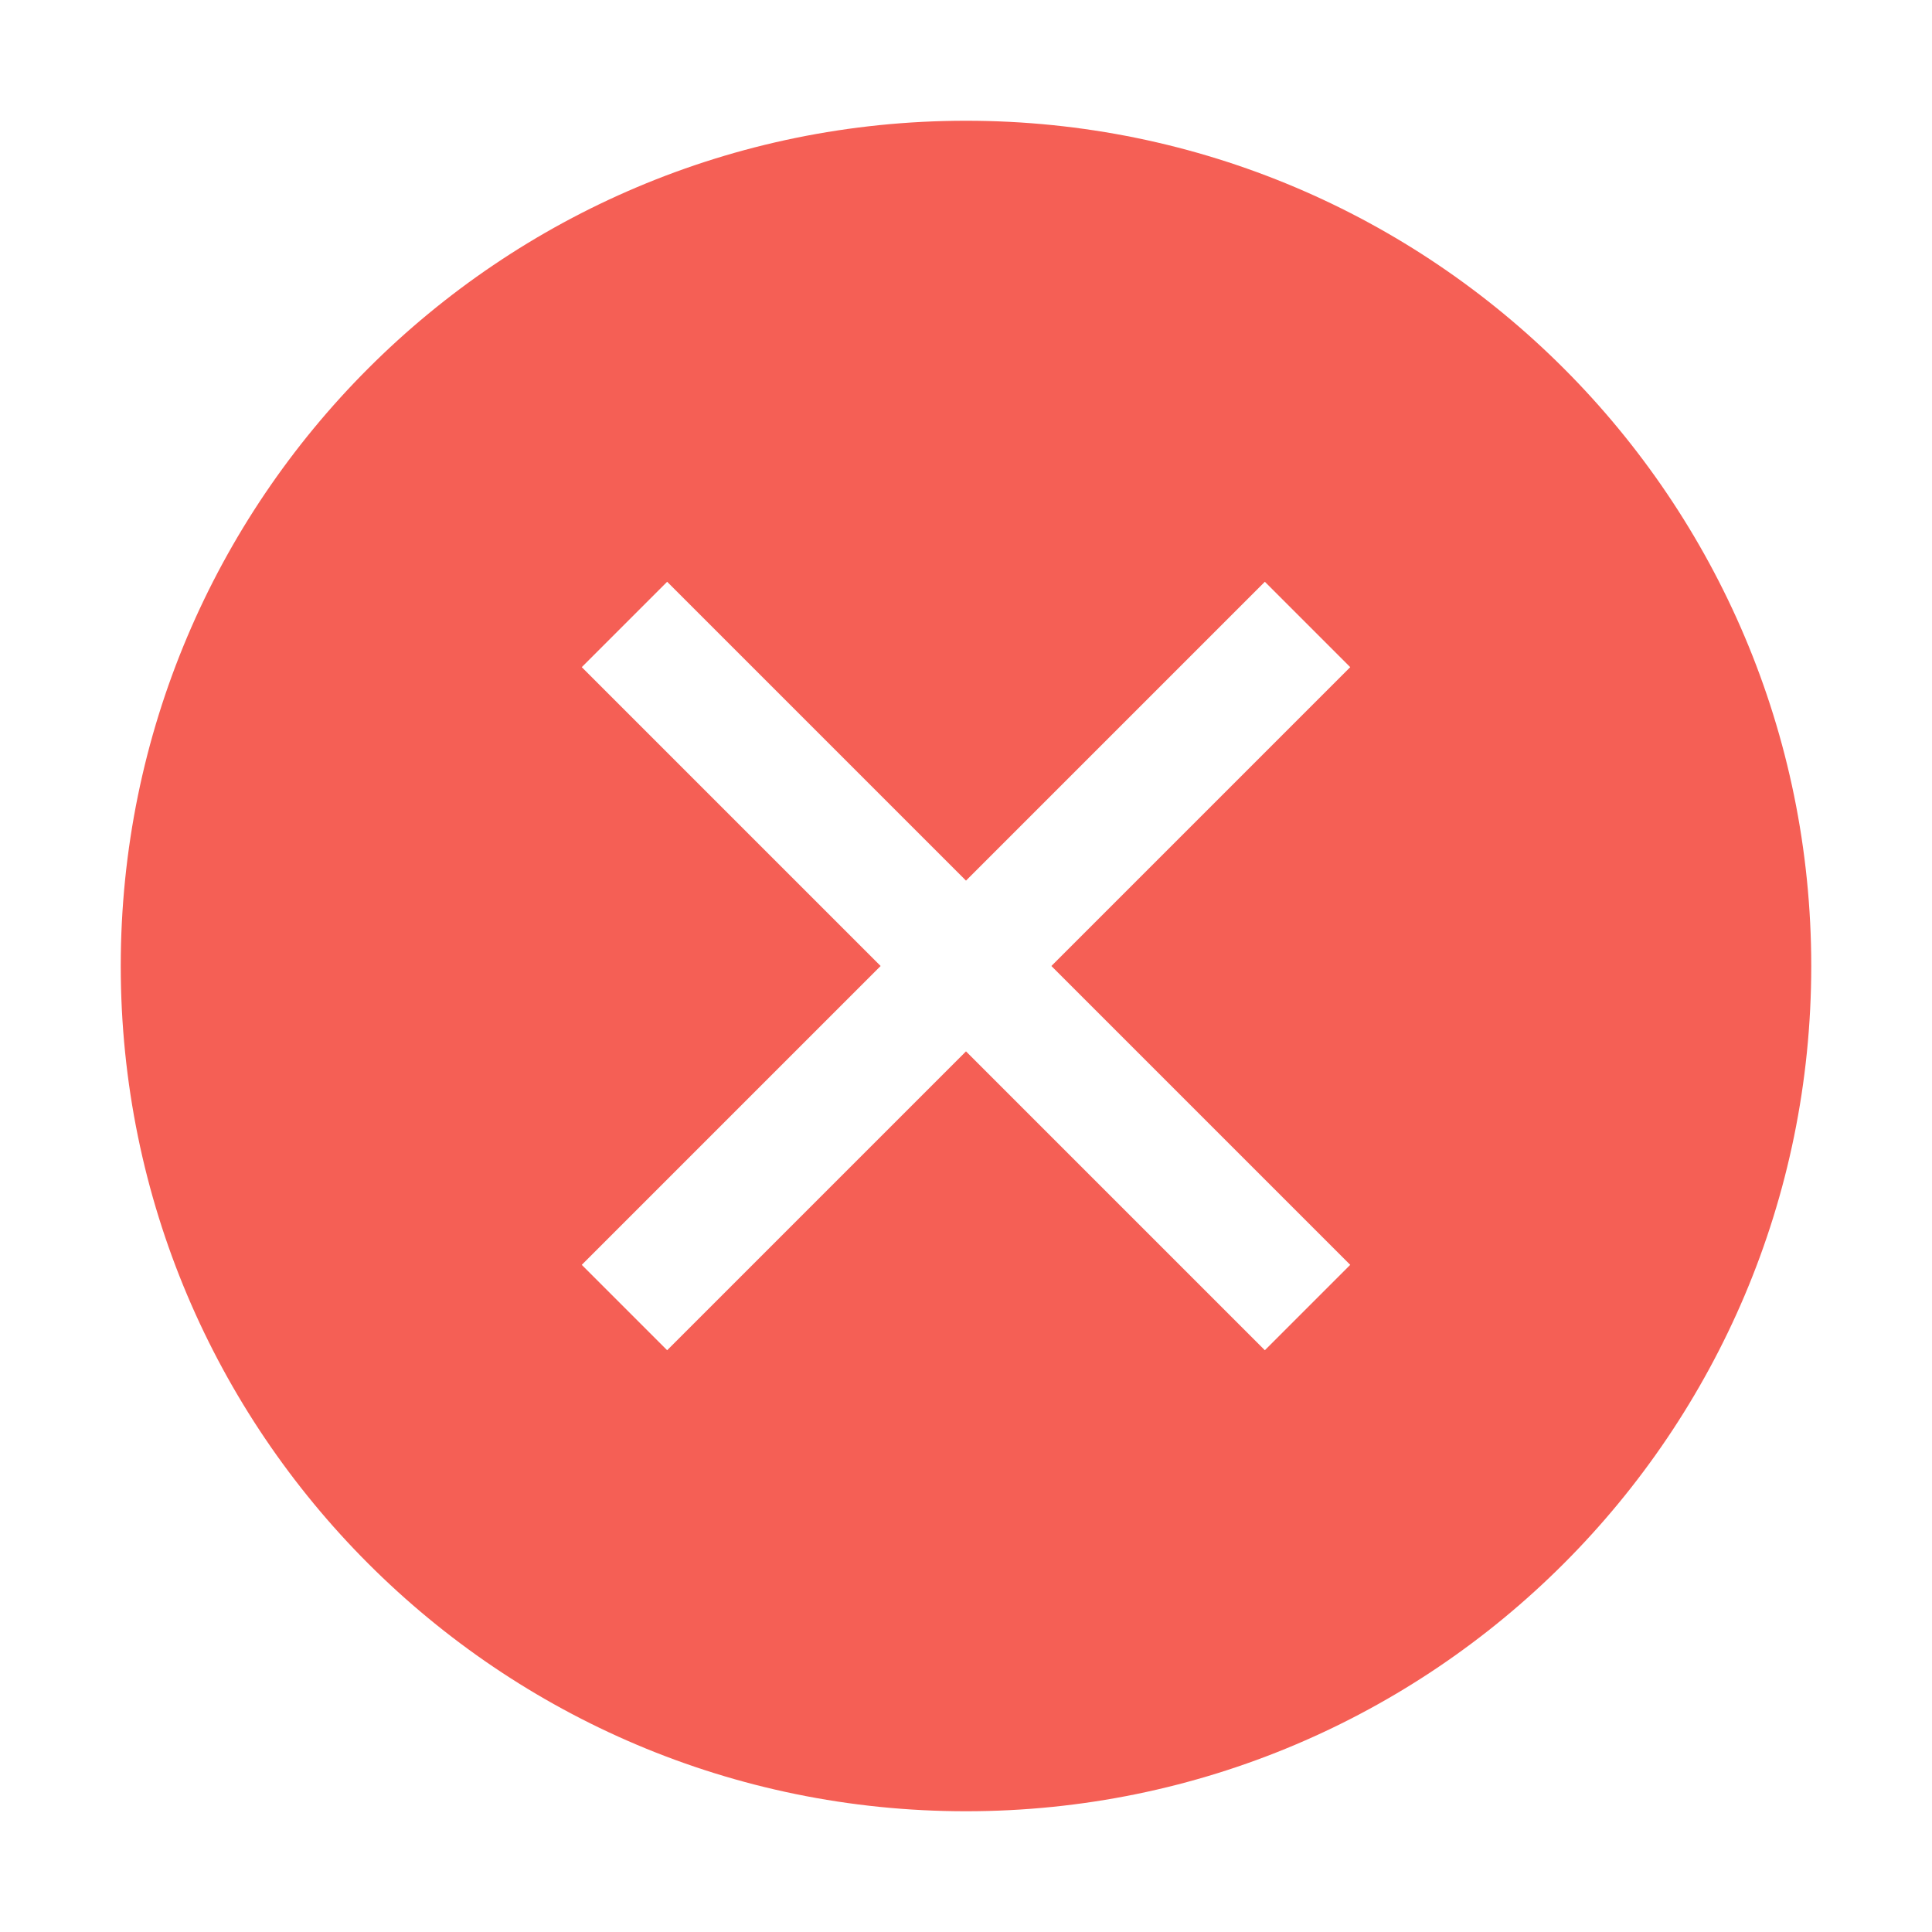
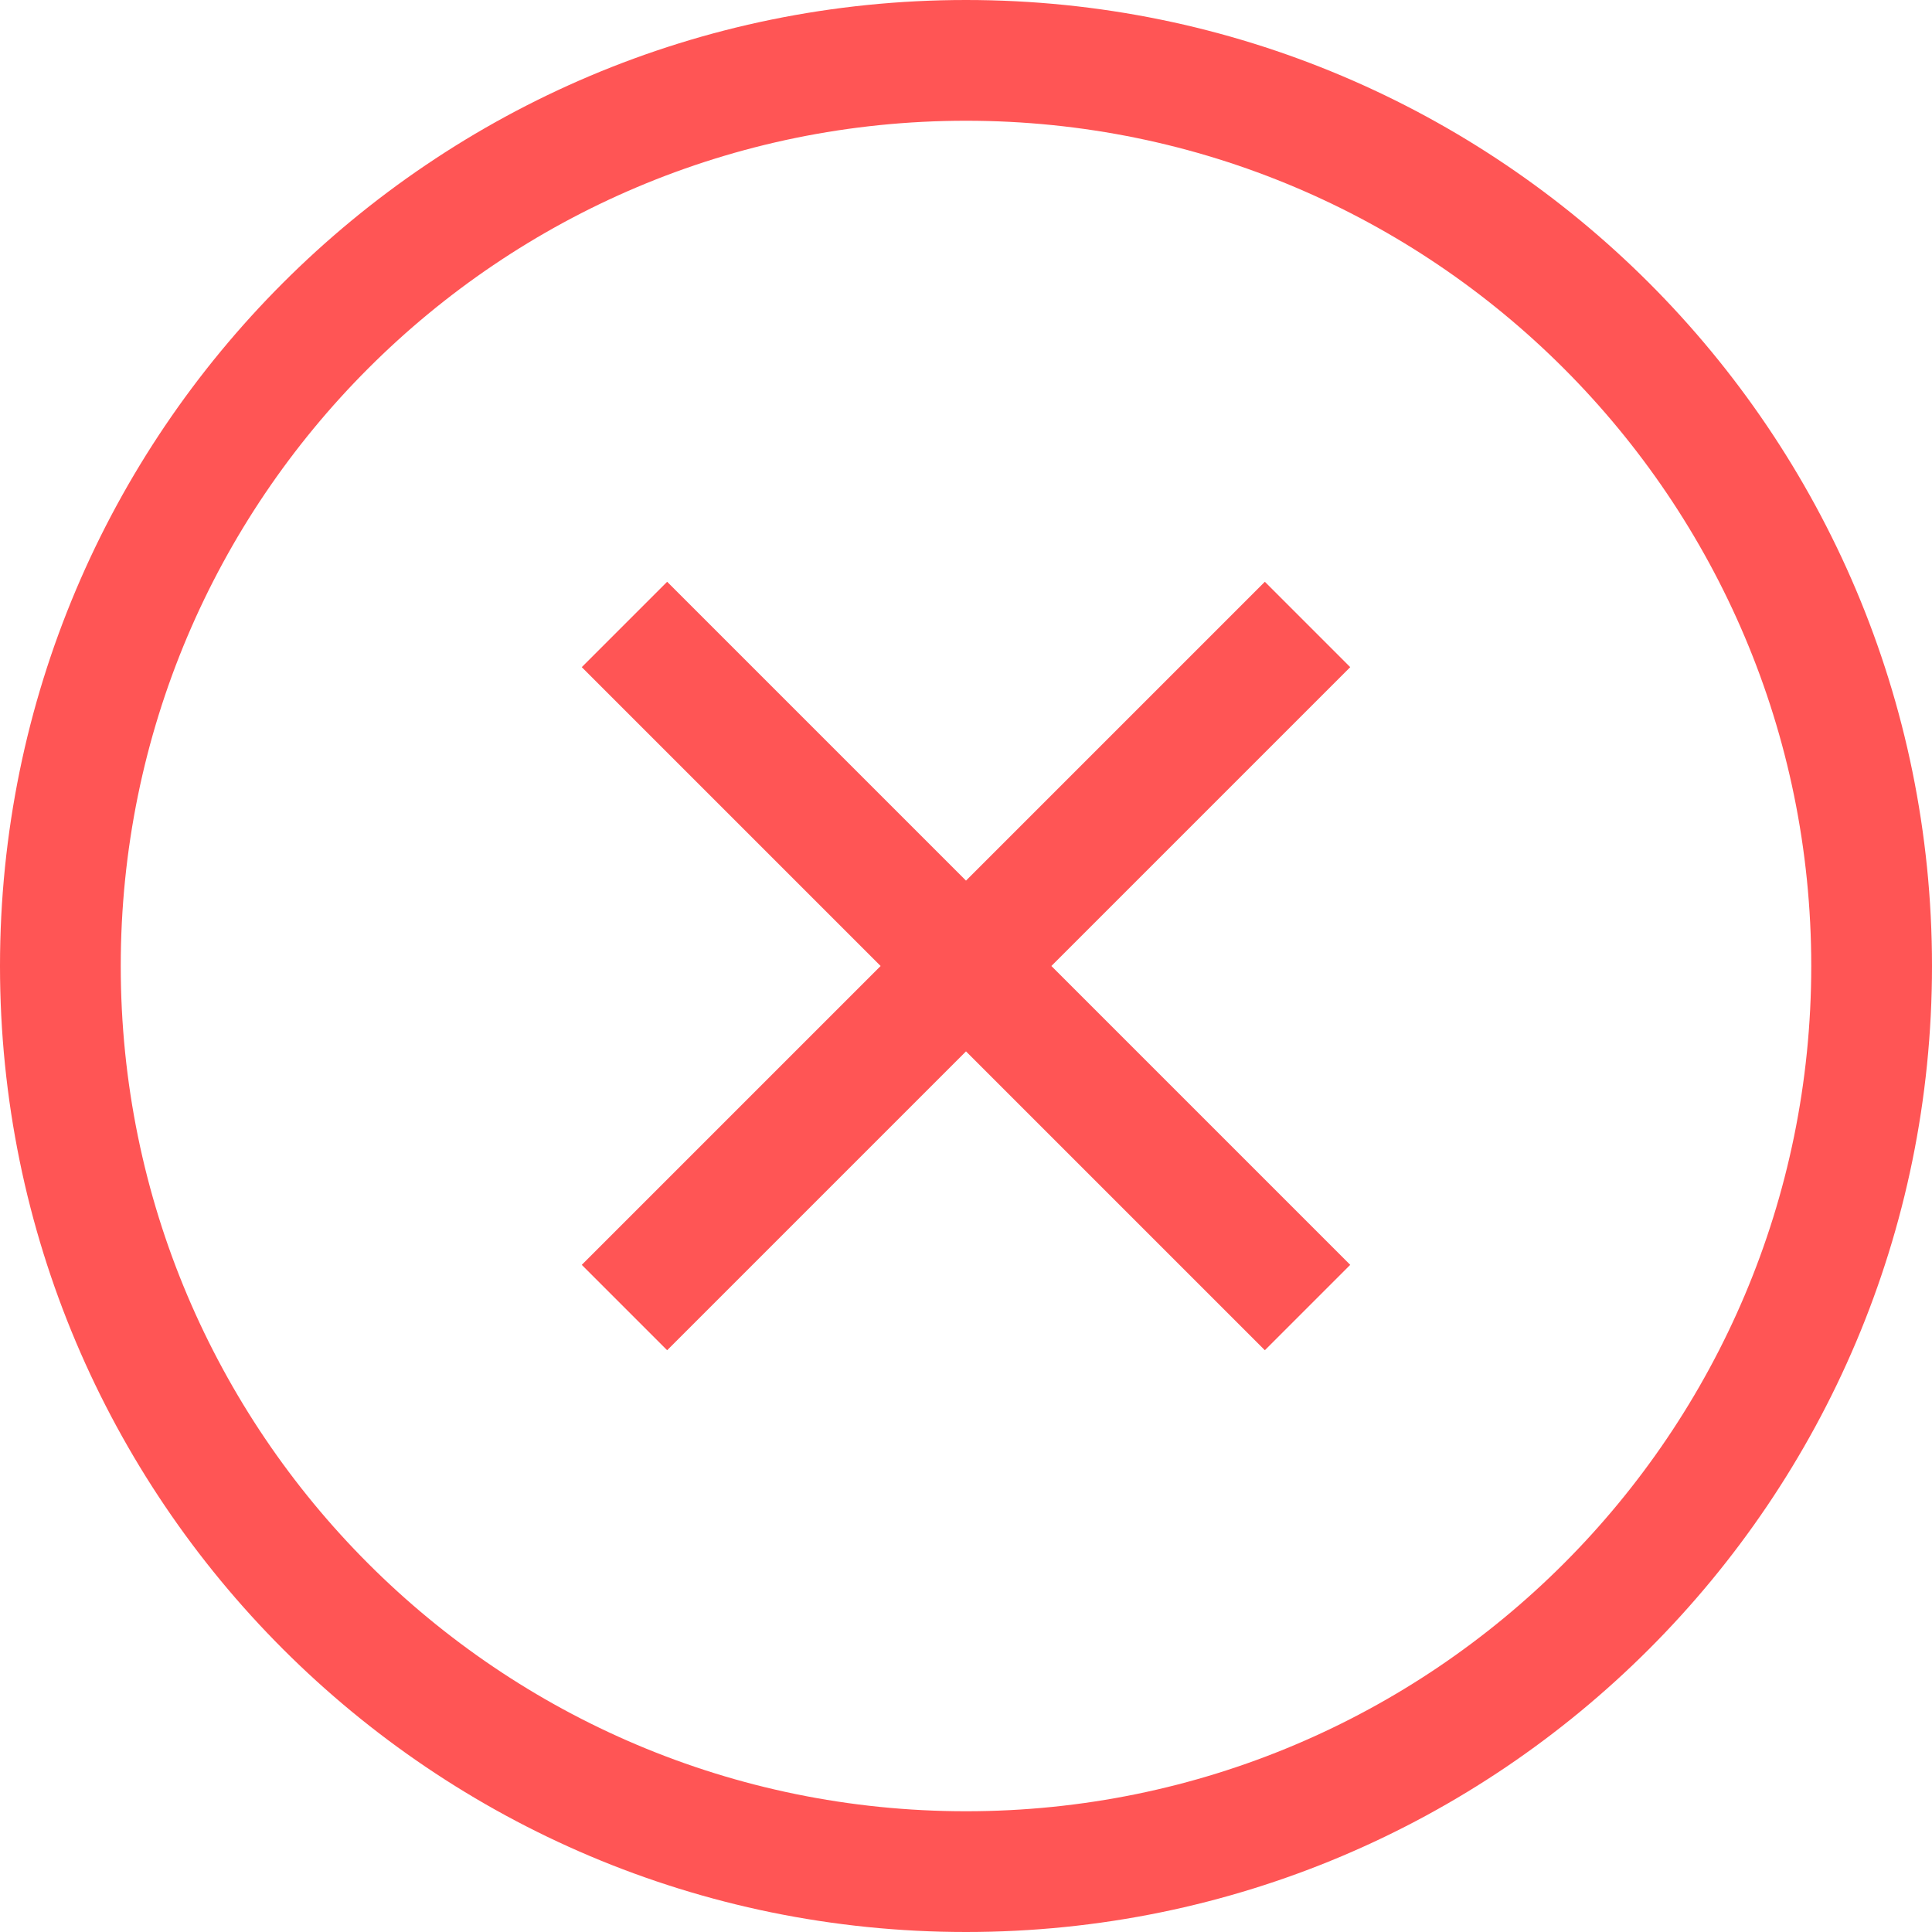
<svg xmlns="http://www.w3.org/2000/svg" width="16" height="16" version="1.1">
-   <path d="m8 1a7 7 0 0 0-7 7 7 7 0 0 0 7 7 7 7 0 0 0 7-7 7 7 0 0 0-7-7zm-2.475 3.818 2.475 2.475 2.475-2.475 0.707 0.707-2.475 2.475 2.475 2.475-0.707 0.707-2.475-2.475-2.475 2.475-0.707-0.707 2.475-2.475-2.475-2.475 0.707-0.707z" class="error" fill="#f55f55" />
+   <path class="error" d="m5.525 4.818 2.475 2.475 2.475-2.475 0.707 0.707-2.475 2.475 2.475 2.475-0.707 0.707-2.475-2.475-2.475 2.475-0.707-0.707 2.475-2.475-2.475-2.475z" fill="#ff5555" />
+   <path class="error" d="m8 0a8 8 0 0 0-8 8 8 8 0 0 0 8 8 8 8 0 0 0 8-8 8 8 0 0 0-8-8zm0 1a7 7 0 0 1 7 7 7 7 0 0 1-7 7 7 7 0 0 1-7-7 7 7 0 0 1 7-7z" fill="#ff5555" />
</svg>
